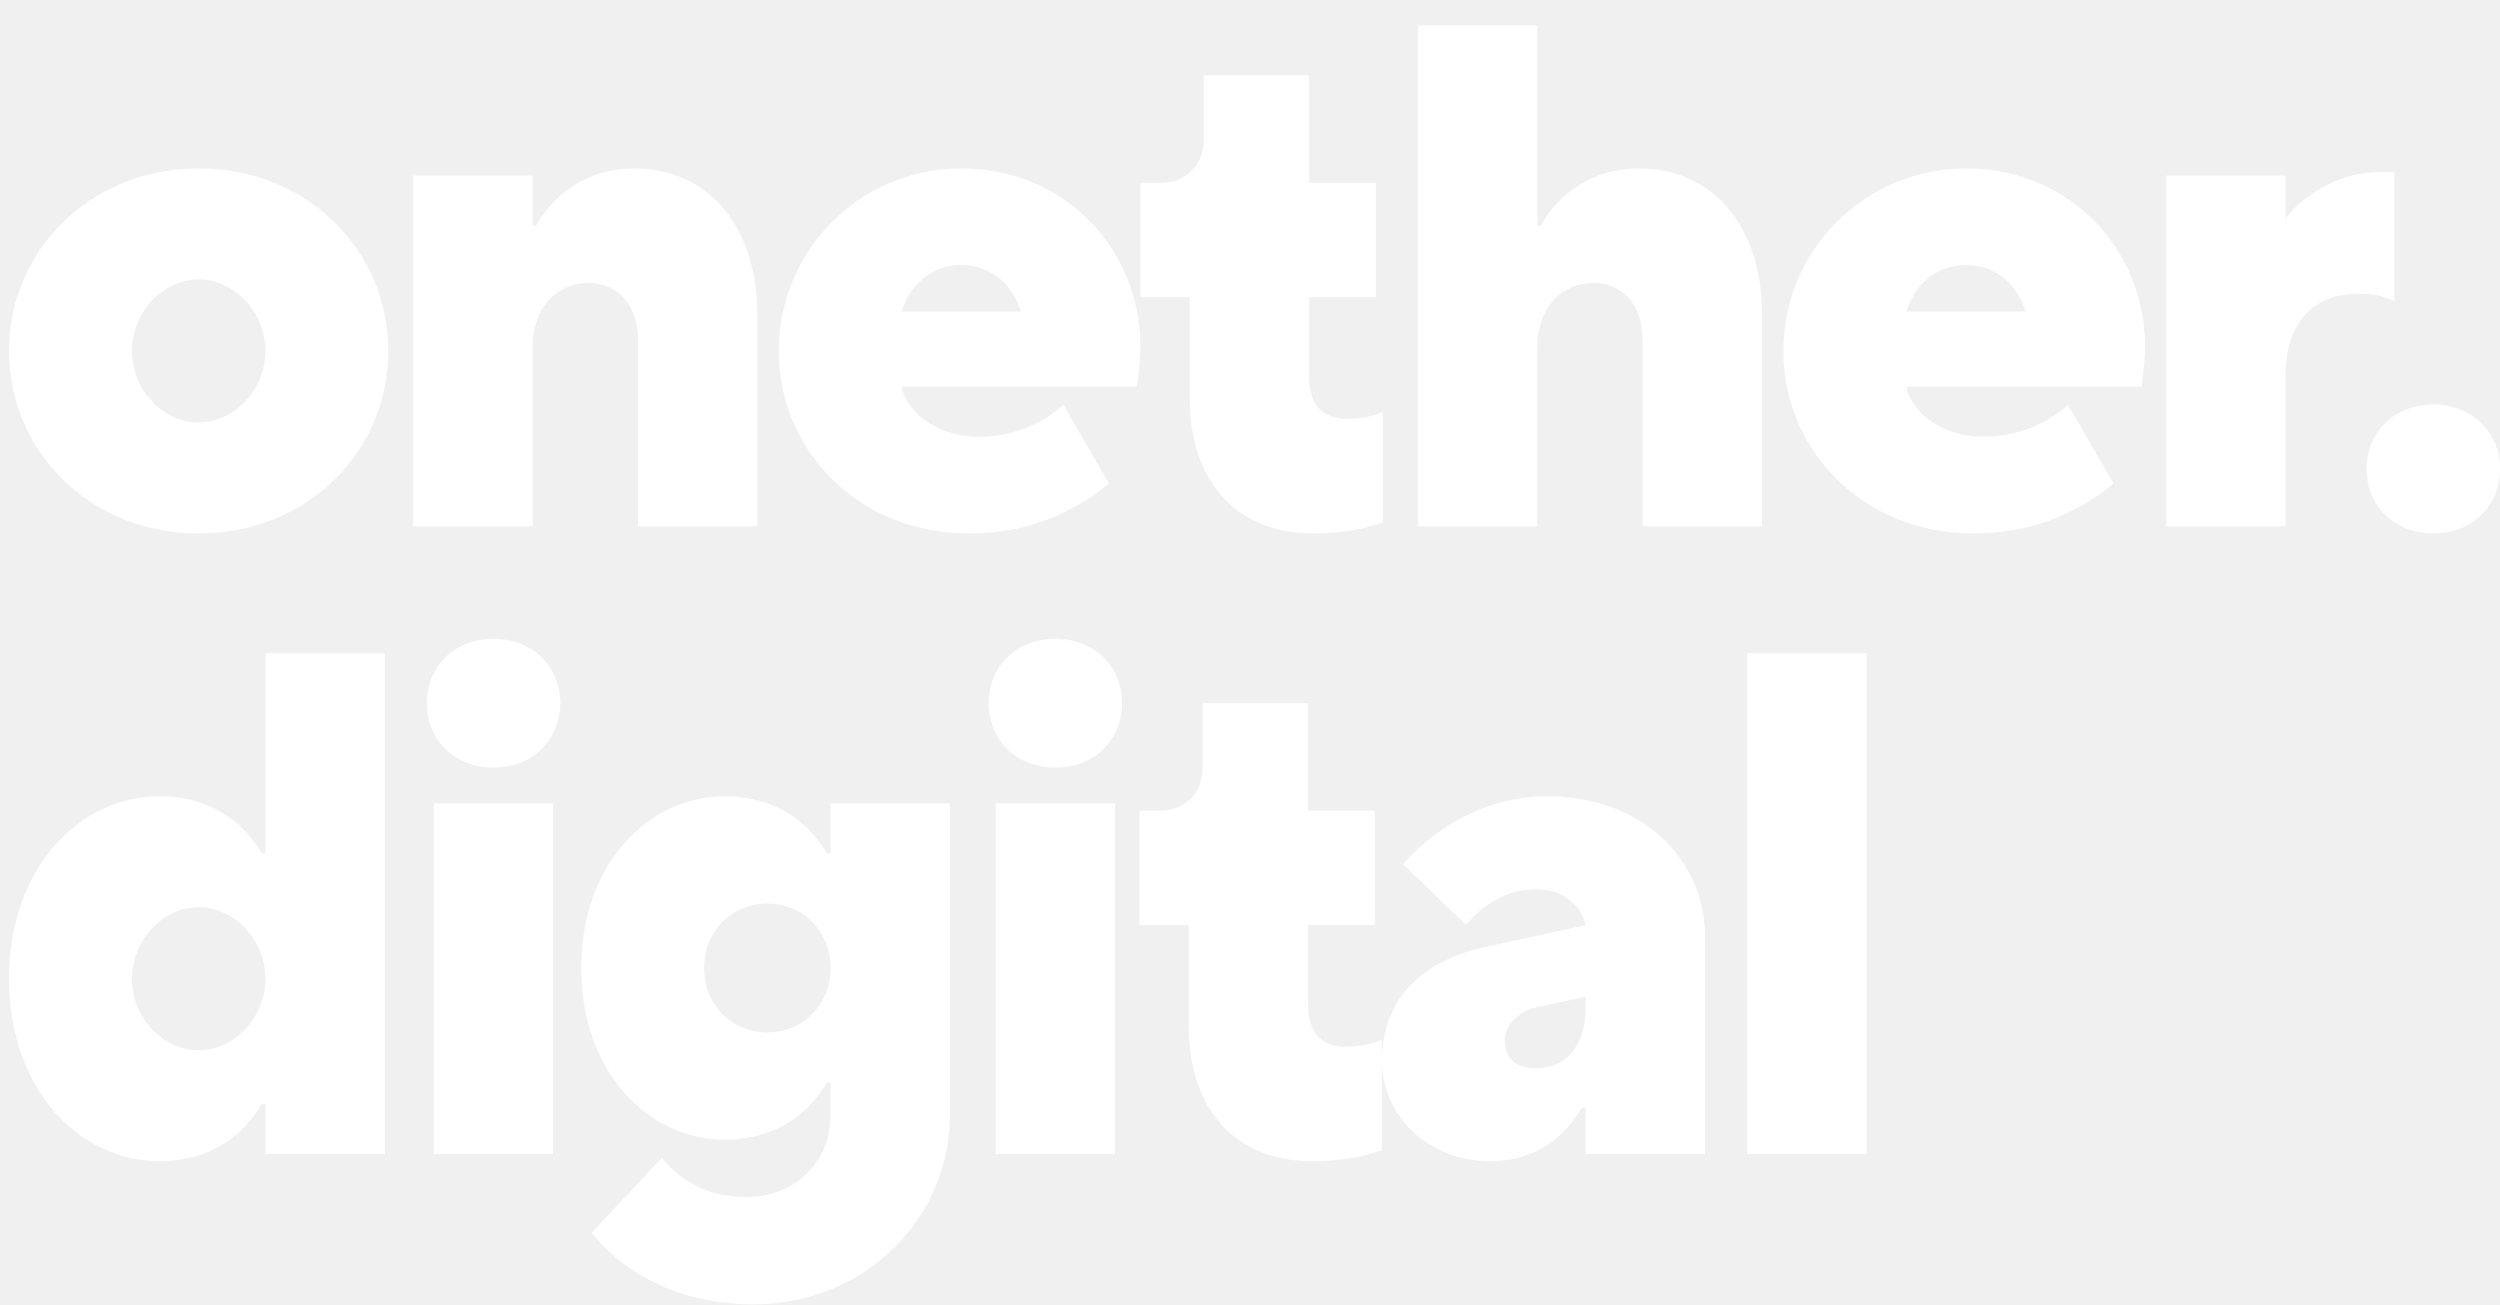
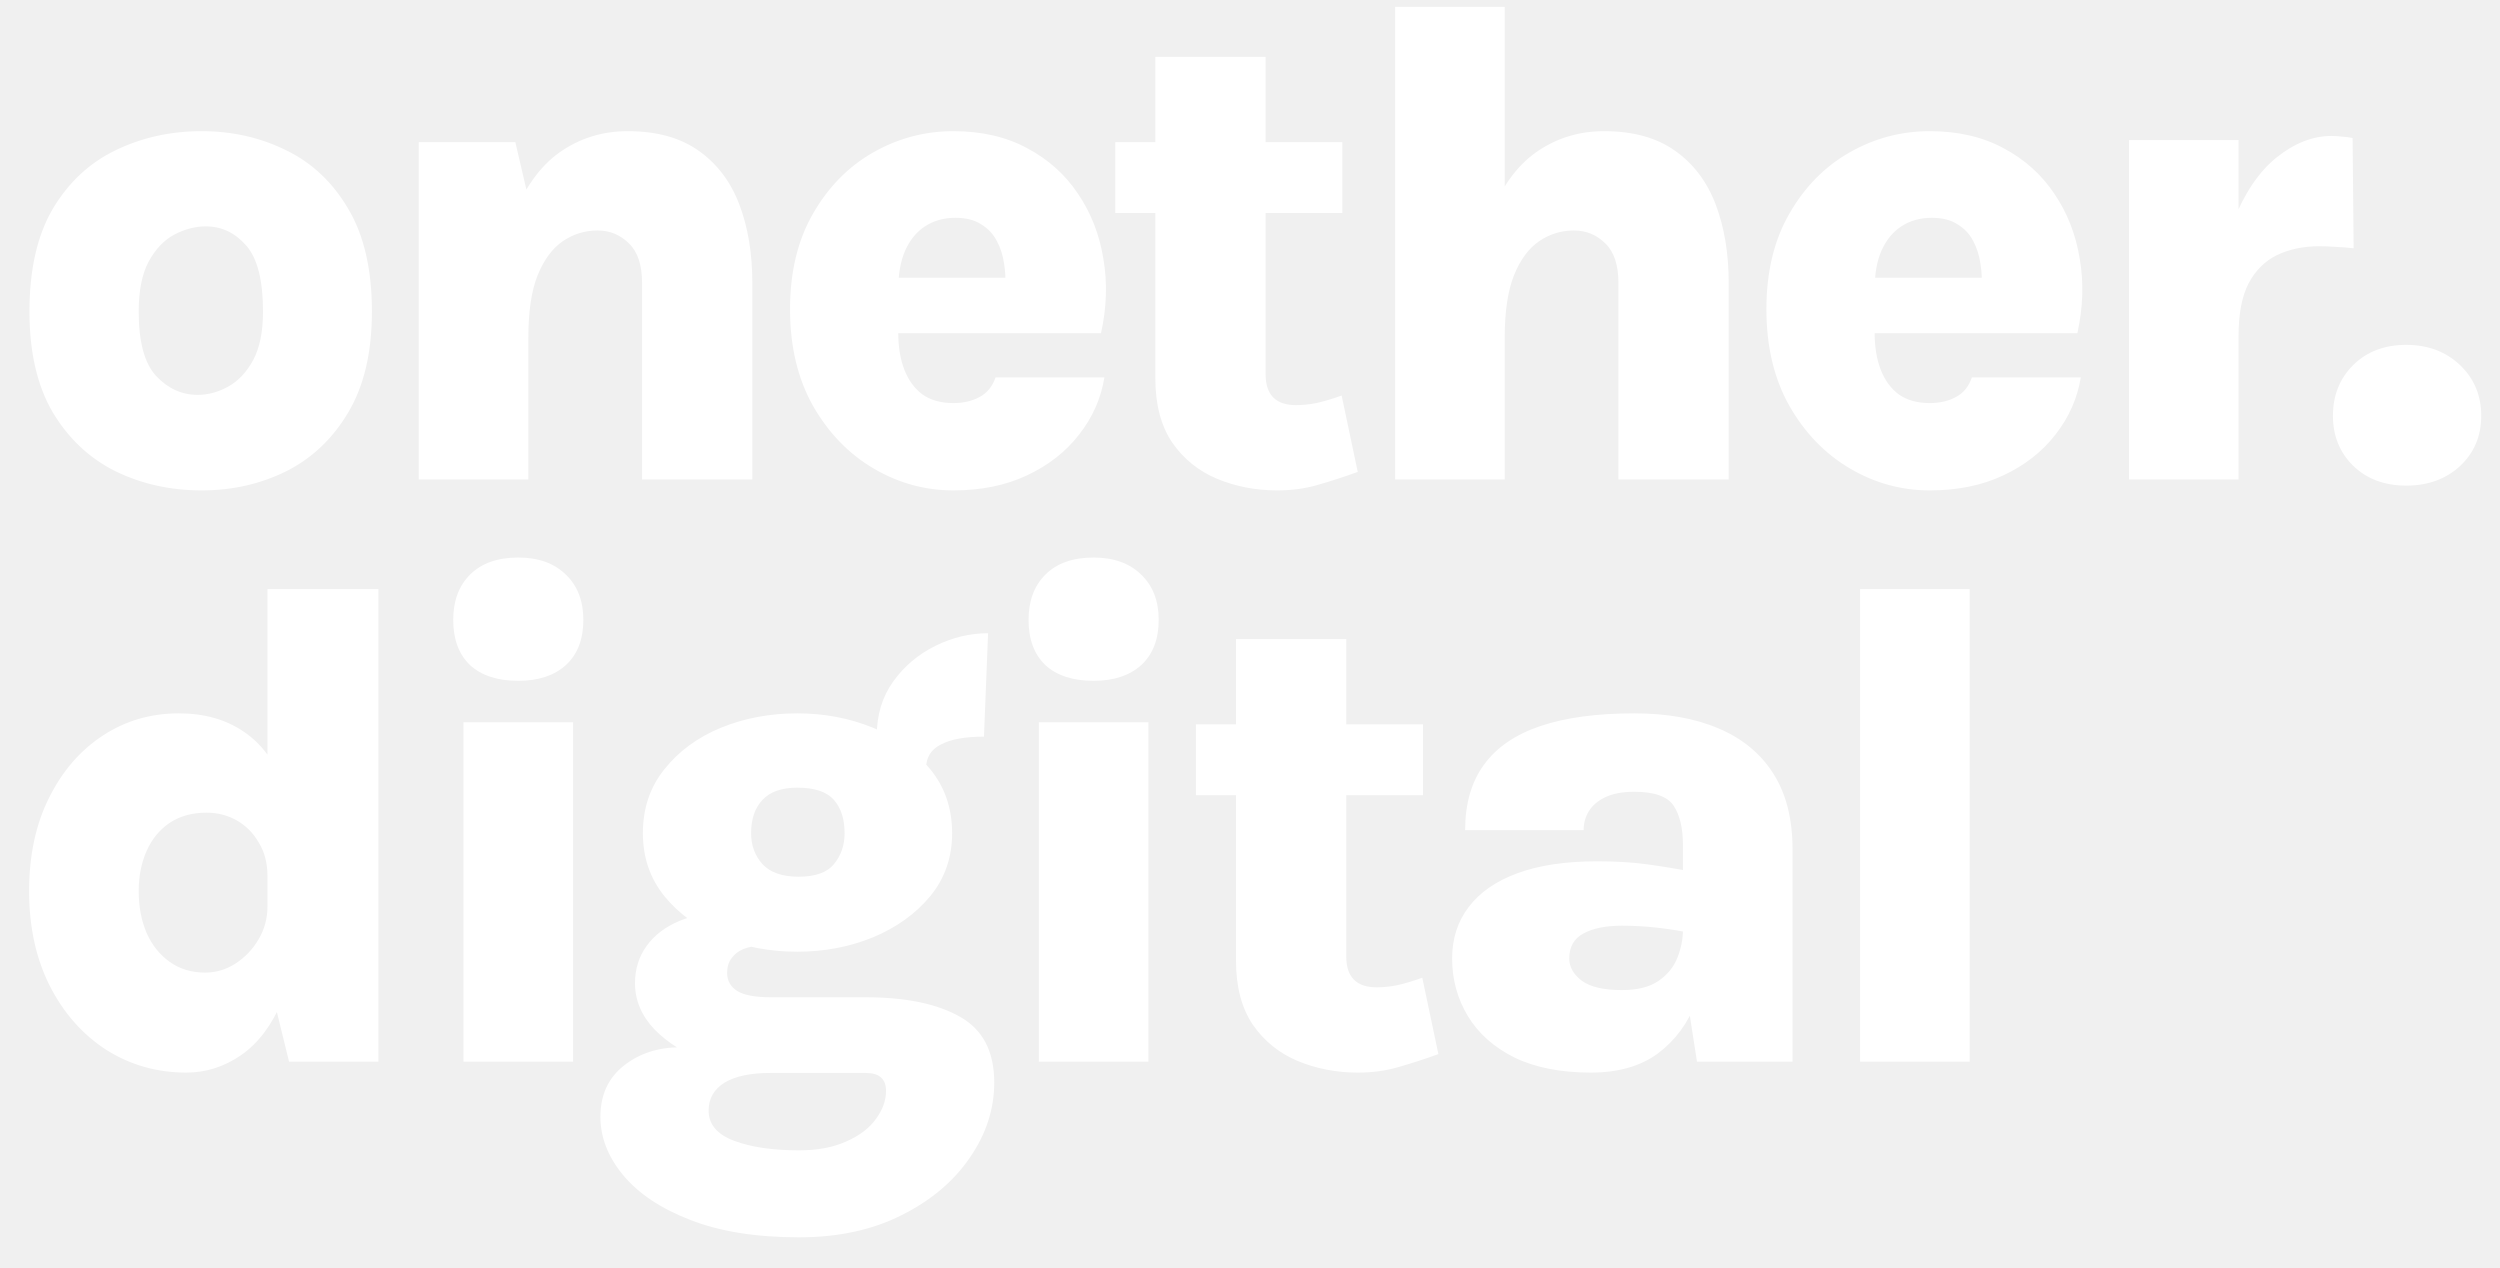
- <svg xmlns="http://www.w3.org/2000/svg" width="69" height="36" viewBox="0 0 69 36" fill="none">
-   <path d="M5.484 11.661C4.515 11.661 3.642 10.772 3.642 9.686C3.642 8.6 4.515 7.711 5.484 7.711C6.453 7.711 7.326 8.6 7.326 9.686C7.326 10.772 6.453 11.661 5.484 11.661ZM0.25 9.686C0.25 12.451 2.479 14.723 5.484 14.723C8.489 14.723 10.718 12.451 10.718 9.686C10.718 6.921 8.489 4.649 5.484 4.649C2.479 4.649 0.25 6.921 0.25 9.686Z" fill="white" />
-   <path d="M11.403 14.525H14.699V9.587C14.699 8.481 15.377 7.809 16.25 7.809C17.025 7.809 17.607 8.382 17.607 9.39V14.525H20.902V8.698C20.902 6.131 19.448 4.649 17.51 4.649C16.521 4.649 15.862 5.044 15.416 5.439C15.164 5.676 14.951 5.933 14.796 6.229H14.699V4.847H11.403V14.525Z" fill="white" />
-   <path d="M29.344 11.167C29.169 11.345 28.956 11.483 28.724 11.621C28.317 11.839 27.735 12.056 27.018 12.056C25.758 12.056 24.982 11.266 24.885 10.674H31.38L31.418 10.357C31.438 10.14 31.476 9.883 31.476 9.587C31.476 6.822 29.344 4.649 26.533 4.649C23.722 4.649 21.493 6.921 21.493 9.686C21.493 12.451 23.722 14.723 26.727 14.723C27.948 14.723 28.898 14.406 29.577 14.031C29.964 13.834 30.313 13.597 30.604 13.34L29.344 11.167ZM24.885 8.6C25.099 7.908 25.661 7.316 26.533 7.316C27.405 7.316 27.968 7.908 28.181 8.6H24.885Z" fill="white" />
-   <path d="M32.835 10.97C32.835 13.36 34.192 14.723 36.227 14.723C36.751 14.723 37.235 14.663 37.604 14.584L38.166 14.426V11.365C38.088 11.404 37.991 11.444 37.895 11.463C37.701 11.523 37.468 11.562 37.197 11.562C36.479 11.562 36.13 11.167 36.13 10.377V8.205H37.972V5.044H36.13V2.082H33.223V3.859C33.223 4.551 32.738 5.044 32.059 5.044H31.478V8.205H32.835V10.97Z" fill="white" />
-   <path d="M39.134 14.525H42.429V9.587C42.429 8.481 43.108 7.809 43.98 7.809C44.755 7.809 45.337 8.382 45.337 9.39V14.525H48.633V8.698C48.633 6.131 47.179 4.649 45.24 4.649C44.251 4.649 43.592 5.044 43.146 5.439C42.894 5.676 42.681 5.933 42.526 6.229H42.429V0.699H39.134V14.525Z" fill="white" />
-   <path d="M57.072 11.167C56.898 11.345 56.684 11.483 56.452 11.621C56.044 11.839 55.463 12.056 54.746 12.056C53.486 12.056 52.71 11.266 52.613 10.674H59.107L59.146 10.357C59.166 10.14 59.204 9.883 59.204 9.587C59.204 6.822 57.072 4.649 54.261 4.649C51.45 4.649 49.221 6.921 49.221 9.686C49.221 12.451 51.45 14.723 54.455 14.723C55.676 14.723 56.626 14.406 57.305 14.031C57.692 13.834 58.041 13.597 58.332 13.34L57.072 11.167ZM52.613 8.6C52.827 7.908 53.389 7.316 54.261 7.316C55.133 7.316 55.696 7.908 55.909 8.6H52.613Z" fill="white" />
-   <path d="M59.787 14.525H63.083V10.377C63.083 8.876 63.858 8.106 65.118 8.106C65.409 8.106 65.642 8.145 65.816 8.205L66.088 8.303V4.748H65.7C64.828 4.748 64.188 5.084 63.742 5.4C63.49 5.578 63.257 5.795 63.083 6.032V4.847H59.787V14.525Z" fill="white" />
-   <path d="M65.317 12.945C65.317 13.952 66.073 14.723 67.158 14.723C68.244 14.723 69 13.952 69 12.945C69 11.938 68.244 11.167 67.158 11.167C66.073 11.167 65.317 11.938 65.317 12.945Z" fill="white" />
-   <path d="M5.484 28.988C4.515 28.988 3.642 28.099 3.642 27.013C3.642 25.927 4.515 25.038 5.484 25.038C6.453 25.038 7.326 25.927 7.326 27.013C7.326 28.099 6.453 28.988 5.484 28.988ZM7.326 31.852H10.621V18.026H7.326V23.556H7.229C7.054 23.26 6.841 23.003 6.589 22.767C6.143 22.372 5.426 21.976 4.418 21.976C2.189 21.976 0.25 23.952 0.25 27.013C0.25 30.075 2.189 32.05 4.418 32.05C5.426 32.05 6.143 31.655 6.589 31.26C6.841 31.023 7.054 30.766 7.229 30.47H7.326V31.852Z" fill="white" />
-   <path d="M11.974 31.852H15.269V22.174H11.974V31.852ZM11.78 19.409C11.78 20.416 12.536 21.186 13.621 21.186C14.707 21.186 15.463 20.416 15.463 19.409C15.463 18.401 14.707 17.631 13.621 17.631C12.536 17.631 11.78 18.401 11.78 19.409Z" fill="white" />
-   <path d="M19.433 26.717C19.433 25.709 20.189 24.939 21.178 24.939C22.167 24.939 22.923 25.709 22.923 26.717C22.923 27.724 22.167 28.494 21.178 28.494C20.189 28.494 19.433 27.724 19.433 26.717ZM16.331 34.025C16.622 34.4 16.971 34.716 17.398 35.012C18.115 35.506 19.239 36 20.79 36C23.872 36 26.218 33.63 26.218 30.766V22.174H22.923V23.556H22.826C22.651 23.26 22.438 23.003 22.186 22.767C21.74 22.372 21.023 21.976 20.015 21.976C17.882 21.976 16.041 23.853 16.041 26.717C16.041 29.581 17.882 31.457 20.015 31.457C21.023 31.457 21.74 31.062 22.186 30.667C22.438 30.43 22.651 30.173 22.826 29.877H22.923V30.766C22.923 32.05 21.973 33.037 20.596 33.037C19.821 33.037 19.239 32.8 18.852 32.504C18.619 32.346 18.425 32.168 18.27 31.951L16.331 34.025Z" fill="white" />
-   <path d="M27.48 31.852H30.776V22.174H27.48V31.852ZM27.287 19.409C27.287 20.416 28.043 21.186 29.128 21.186C30.214 21.186 30.97 20.416 30.97 19.409C30.97 18.401 30.214 17.631 29.128 17.631C28.043 17.631 27.287 18.401 27.287 19.409Z" fill="white" />
-   <path d="M32.808 28.297C32.808 30.687 34.165 32.05 36.2 32.05C36.724 32.05 37.208 31.99 37.576 31.911L38.139 31.753V28.692C38.061 28.731 37.964 28.771 37.867 28.791C37.673 28.85 37.441 28.889 37.169 28.889C36.452 28.889 36.103 28.494 36.103 27.704V25.532H37.945V22.372H36.103V19.409H33.195V21.186C33.195 21.878 32.711 22.372 32.032 22.372H31.451V25.532H32.808V28.297Z" fill="white" />
-   <path d="M43.763 31.852H47.059V25.848C47.059 23.734 45.334 21.976 42.697 21.976C41.437 21.976 40.449 22.451 39.77 22.924C39.363 23.201 39.014 23.517 38.723 23.853L40.468 25.532C40.604 25.354 40.778 25.176 40.972 25.038C41.301 24.801 41.767 24.544 42.406 24.544C43.182 24.544 43.666 25.038 43.763 25.532L41.049 26.124C39.188 26.519 38.142 27.606 38.142 29.285C38.142 30.766 39.382 32.05 41.146 32.05C42.019 32.05 42.658 31.694 43.066 31.319C43.298 31.102 43.492 30.845 43.666 30.568H43.763V31.852ZM43.763 27.803C43.763 28.909 43.182 29.482 42.406 29.482C41.825 29.482 41.534 29.225 41.534 28.692C41.534 28.297 41.922 27.902 42.406 27.803L43.763 27.507V27.803Z" fill="white" />
-   <path d="M48.223 31.852H51.518V18.026H48.223V31.852Z" fill="white" />
+ <svg xmlns="http://www.w3.org/2000/svg" width="73" height="37" viewBox="0 0 73 37" fill="none">
+   <path d="M5.89 14.32C4.977 14.32 4.137 14.133 3.37 13.76C2.61 13.38 2 12.807 1.54 12.04C1.087 11.267 0.86 10.287 0.86 9.1C0.86 7.873 1.087 6.873 1.54 6.1C2 5.327 2.61 4.757 3.37 4.39C4.137 4.017 4.977 3.83 5.89 3.83C6.783 3.83 7.607 4.017 8.36 4.39C9.113 4.757 9.717 5.327 10.17 6.1C10.63 6.873 10.86 7.873 10.86 9.1C10.86 10.287 10.63 11.267 10.17 12.04C9.717 12.807 9.113 13.38 8.36 13.76C7.607 14.133 6.783 14.32 5.89 14.32ZM5.77 11.53C6.077 11.53 6.373 11.45 6.66 11.29C6.953 11.13 7.197 10.873 7.39 10.52C7.583 10.16 7.68 9.687 7.68 9.1C7.68 8.187 7.517 7.543 7.19 7.17C6.863 6.797 6.47 6.61 6.01 6.61C5.703 6.61 5.397 6.69 5.09 6.85C4.79 7.01 4.54 7.273 4.34 7.64C4.147 8 4.05 8.487 4.05 9.1C4.05 9.987 4.22 10.613 4.56 10.98C4.907 11.347 5.31 11.53 5.77 11.53ZM18.748 14V8.26C18.748 7.74 18.622 7.357 18.368 7.11C18.115 6.857 17.808 6.73 17.448 6.73C17.082 6.73 16.745 6.833 16.438 7.04C16.132 7.247 15.885 7.58 15.698 8.04C15.518 8.493 15.428 9.097 15.428 9.85H14.458C14.458 8.437 14.625 7.287 14.958 6.4C15.298 5.513 15.758 4.863 16.338 4.45C16.925 4.037 17.588 3.83 18.328 3.83C19.175 3.83 19.865 4.02 20.398 4.4C20.938 4.78 21.335 5.303 21.588 5.97C21.842 6.637 21.968 7.4 21.968 8.26V14H18.748ZM12.228 14V4.15H15.048L15.428 5.78V14H12.228ZM27.839 14.32C27.013 14.32 26.236 14.107 25.509 13.68C24.783 13.253 24.193 12.643 23.739 11.85C23.293 11.057 23.069 10.117 23.069 9.03C23.069 7.943 23.293 7.013 23.739 6.24C24.186 5.46 24.773 4.863 25.499 4.45C26.226 4.037 27.006 3.83 27.839 3.83C28.666 3.83 29.386 3.997 29.999 4.33C30.613 4.657 31.106 5.1 31.479 5.66C31.859 6.22 32.106 6.853 32.219 7.56C32.339 8.26 32.316 8.983 32.149 9.73H25.599V8.11H29.809L29.349 8.41C29.369 8.177 29.359 7.94 29.319 7.7C29.286 7.46 29.216 7.24 29.109 7.04C29.003 6.833 28.849 6.67 28.649 6.55C28.456 6.423 28.206 6.36 27.899 6.36C27.559 6.36 27.263 6.443 27.009 6.61C26.763 6.77 26.569 7.007 26.429 7.32C26.296 7.627 26.229 8.003 26.229 8.45V9.71C26.229 10.13 26.289 10.493 26.409 10.8C26.529 11.107 26.706 11.347 26.939 11.52C27.179 11.687 27.479 11.77 27.839 11.77C28.133 11.77 28.389 11.71 28.609 11.59C28.829 11.47 28.983 11.28 29.069 11.02H32.249C32.149 11.633 31.903 12.19 31.509 12.69C31.123 13.19 30.616 13.587 29.989 13.88C29.369 14.173 28.653 14.32 27.839 14.32ZM37.296 14.32C36.67 14.32 36.083 14.207 35.536 13.98C34.996 13.753 34.56 13.4 34.226 12.92C33.9 12.433 33.736 11.81 33.736 11.05V1.66H36.956V10.93C36.956 11.53 37.253 11.83 37.846 11.83C38.033 11.83 38.23 11.81 38.436 11.77C38.65 11.723 38.896 11.65 39.176 11.55L39.646 13.78C39.24 13.927 38.85 14.053 38.476 14.16C38.11 14.267 37.716 14.32 37.296 14.32ZM32.566 6.22V4.15H39.196V6.22H32.566ZM47.258 14V8.26C47.258 7.74 47.131 7.357 46.878 7.11C46.624 6.857 46.318 6.73 45.958 6.73C45.591 6.73 45.254 6.833 44.948 7.04C44.641 7.247 44.394 7.58 44.208 8.04C44.028 8.493 43.938 9.097 43.938 9.85H42.968C42.968 8.437 43.134 7.287 43.468 6.4C43.808 5.513 44.268 4.863 44.848 4.45C45.434 4.037 46.098 3.83 46.838 3.83C47.684 3.83 48.374 4.02 48.908 4.4C49.448 4.78 49.844 5.303 50.098 5.97C50.351 6.637 50.478 7.4 50.478 8.26V14H47.258ZM40.738 14V0.2H43.938V14H40.738ZM56.349 14.32C55.522 14.32 54.745 14.107 54.019 13.68C53.292 13.253 52.702 12.643 52.249 11.85C51.802 11.057 51.579 10.117 51.579 9.03C51.579 7.943 51.802 7.013 52.249 6.24C52.695 5.46 53.282 4.863 54.009 4.45C54.735 4.037 55.515 3.83 56.349 3.83C57.175 3.83 57.895 3.997 58.509 4.33C59.122 4.657 59.615 5.1 59.989 5.66C60.369 6.22 60.615 6.853 60.729 7.56C60.849 8.26 60.825 8.983 60.659 9.73H54.109V8.11H58.319L57.859 8.41C57.879 8.177 57.869 7.94 57.829 7.7C57.795 7.46 57.725 7.24 57.619 7.04C57.512 6.833 57.359 6.67 57.159 6.55C56.965 6.423 56.715 6.36 56.409 6.36C56.069 6.36 55.772 6.443 55.519 6.61C55.272 6.77 55.079 7.007 54.939 7.32C54.805 7.627 54.739 8.003 54.739 8.45V9.71C54.739 10.13 54.799 10.493 54.919 10.8C55.039 11.107 55.215 11.347 55.449 11.52C55.689 11.687 55.989 11.77 56.349 11.77C56.642 11.77 56.899 11.71 57.119 11.59C57.339 11.47 57.492 11.28 57.579 11.02H60.759C60.659 11.633 60.412 12.19 60.019 12.69C59.632 13.19 59.125 13.587 58.499 13.88C57.879 14.173 57.162 14.32 56.349 14.32ZM62.166 14V4.09H65.366V14H62.166ZM64.686 9.8C64.686 8.46 64.856 7.36 65.196 6.5C65.536 5.64 65.966 5.003 66.486 4.59C67.006 4.177 67.536 3.97 68.076 3.97C68.182 3.97 68.289 3.977 68.396 3.99C68.502 3.997 68.602 4.01 68.696 4.03L68.726 7.25C68.559 7.23 68.389 7.217 68.216 7.21C68.042 7.197 67.879 7.19 67.726 7.19C67.259 7.19 66.846 7.277 66.486 7.45C66.132 7.623 65.856 7.9 65.656 8.28C65.462 8.66 65.366 9.167 65.366 9.8H64.686ZM68.122 12.14C68.122 11.547 68.319 11.053 68.712 10.66C69.112 10.267 69.629 10.07 70.262 10.07C70.895 10.07 71.418 10.267 71.832 10.66C72.245 11.053 72.452 11.547 72.452 12.14C72.452 12.733 72.245 13.223 71.832 13.61C71.418 13.99 70.895 14.18 70.262 14.18C69.629 14.18 69.112 13.987 68.712 13.6C68.319 13.213 68.122 12.727 68.122 12.14ZM5.44 31.32C4.587 31.32 3.81 31.1 3.11 30.66C2.417 30.213 1.867 29.593 1.46 28.8C1.053 28 0.85 27.073 0.85 26.02C0.85 24.98 1.043 24.073 1.43 23.3C1.817 22.52 2.34 21.913 3 21.48C3.66 21.047 4.4 20.83 5.22 20.83C5.96 20.83 6.59 21.007 7.11 21.36C7.63 21.707 8.023 22.233 8.29 22.94C8.563 23.64 8.7 24.52 8.7 25.58H7.81C7.81 25.207 7.727 24.883 7.56 24.61C7.4 24.33 7.187 24.113 6.92 23.96C6.653 23.807 6.357 23.73 6.03 23.73C5.61 23.73 5.25 23.83 4.95 24.03C4.657 24.23 4.433 24.503 4.28 24.85C4.127 25.197 4.05 25.587 4.05 26.02C4.05 26.473 4.127 26.88 4.28 27.24C4.44 27.6 4.667 27.883 4.96 28.09C5.253 28.297 5.597 28.4 5.99 28.4C6.303 28.4 6.597 28.313 6.87 28.14C7.15 27.96 7.377 27.723 7.55 27.43C7.723 27.137 7.81 26.817 7.81 26.47H8.7C8.7 27.583 8.547 28.5 8.24 29.22C7.94 29.933 7.54 30.463 7.04 30.81C6.547 31.15 6.013 31.32 5.44 31.32ZM8.44 31L7.81 28.43V17.2H11.05V31H8.44ZM15.134 19.88C14.528 19.88 14.058 19.727 13.724 19.42C13.398 19.107 13.234 18.667 13.234 18.1C13.234 17.547 13.398 17.107 13.724 16.78C14.058 16.447 14.528 16.28 15.134 16.28C15.721 16.28 16.184 16.447 16.524 16.78C16.864 17.107 17.034 17.547 17.034 18.1C17.034 18.667 16.864 19.107 16.524 19.42C16.184 19.727 15.721 19.88 15.134 19.88ZM13.534 31V21.09H16.734V31H13.534ZM23.332 36.13C22.078 36.13 21.018 35.96 20.152 35.62C19.292 35.287 18.639 34.85 18.192 34.31C17.752 33.777 17.532 33.21 17.532 32.61C17.532 31.977 17.759 31.48 18.212 31.12C18.665 30.76 19.218 30.58 19.872 30.58L22.502 31.33C21.922 31.33 21.475 31.423 21.162 31.61C20.849 31.803 20.692 32.077 20.692 32.43C20.692 32.83 20.939 33.123 21.432 33.31C21.932 33.497 22.565 33.59 23.332 33.59C23.872 33.59 24.332 33.503 24.712 33.33C25.092 33.163 25.378 32.947 25.572 32.68C25.772 32.413 25.872 32.137 25.872 31.85C25.872 31.677 25.822 31.547 25.722 31.46C25.628 31.373 25.479 31.33 25.272 31.33H22.502C21.842 31.33 21.209 31.217 20.602 30.99C19.995 30.763 19.498 30.453 19.112 30.06C18.732 29.66 18.542 29.21 18.542 28.71C18.542 28.297 18.655 27.933 18.882 27.62C19.108 27.307 19.428 27.063 19.842 26.89C20.262 26.717 20.748 26.63 21.302 26.63L22.222 27.62C22.035 27.62 21.865 27.65 21.712 27.71C21.565 27.77 21.448 27.86 21.362 27.98C21.275 28.093 21.232 28.237 21.232 28.41C21.232 28.637 21.332 28.813 21.532 28.94C21.732 29.06 22.055 29.12 22.502 29.12H25.272C26.445 29.12 27.365 29.31 28.032 29.69C28.698 30.063 29.032 30.703 29.032 31.61C29.032 32.383 28.795 33.113 28.322 33.8C27.849 34.493 27.185 35.053 26.332 35.48C25.479 35.913 24.479 36.13 23.332 36.13ZM23.282 27.79C22.482 27.79 21.738 27.65 21.052 27.37C20.372 27.083 19.822 26.683 19.402 26.17C18.982 25.65 18.772 25.037 18.772 24.33C18.772 23.603 18.982 22.98 19.402 22.46C19.822 21.933 20.372 21.53 21.052 21.25C21.738 20.97 22.482 20.83 23.282 20.83C24.069 20.83 24.805 20.97 25.492 21.25C26.178 21.53 26.735 21.933 27.162 22.46C27.588 22.98 27.802 23.603 27.802 24.33C27.802 25.037 27.588 25.65 27.162 26.17C26.735 26.683 26.178 27.083 25.492 27.37C24.805 27.65 24.069 27.79 23.282 27.79ZM23.322 25.6C23.808 25.6 24.152 25.477 24.352 25.23C24.558 24.983 24.662 24.683 24.662 24.33C24.662 23.917 24.558 23.593 24.352 23.36C24.145 23.12 23.788 23 23.282 23C22.822 23 22.482 23.12 22.262 23.36C22.042 23.593 21.932 23.917 21.932 24.33C21.932 24.683 22.042 24.983 22.262 25.23C22.488 25.477 22.842 25.6 23.322 25.6ZM27.042 22.43L25.602 21.48C25.602 20.873 25.762 20.347 26.082 19.9C26.402 19.453 26.812 19.107 27.312 18.86C27.812 18.613 28.325 18.49 28.852 18.49L28.732 21.51C28.178 21.51 27.759 21.587 27.472 21.74C27.185 21.887 27.042 22.117 27.042 22.43ZM31.934 19.88C31.327 19.88 30.857 19.727 30.524 19.42C30.197 19.107 30.034 18.667 30.034 18.1C30.034 17.547 30.197 17.107 30.524 16.78C30.857 16.447 31.327 16.28 31.934 16.28C32.52 16.28 32.984 16.447 33.324 16.78C33.664 17.107 33.834 17.547 33.834 18.1C33.834 18.667 33.664 19.107 33.324 19.42C32.984 19.727 32.52 19.88 31.934 19.88ZM30.334 31V21.09H33.534V31H30.334ZM39.651 31.32C39.024 31.32 38.438 31.207 37.891 30.98C37.351 30.753 36.914 30.4 36.581 29.92C36.254 29.433 36.091 28.81 36.091 28.05V18.66H39.311V27.93C39.311 28.53 39.608 28.83 40.201 28.83C40.388 28.83 40.584 28.81 40.791 28.77C41.004 28.723 41.251 28.65 41.531 28.55L42.001 30.78C41.594 30.927 41.204 31.053 40.831 31.16C40.464 31.267 40.071 31.32 39.651 31.32ZM34.921 23.22V21.15H41.551V23.22H34.921ZM49.552 31L49.142 28.37V24.68C49.142 24.187 49.052 23.803 48.872 23.53C48.692 23.257 48.309 23.12 47.722 23.12C47.376 23.12 47.092 23.173 46.872 23.28C46.659 23.38 46.499 23.517 46.392 23.69C46.292 23.857 46.242 24.04 46.242 24.24H42.782C42.782 23.467 42.966 22.83 43.332 22.33C43.699 21.823 44.249 21.447 44.982 21.2C45.716 20.953 46.629 20.83 47.722 20.83C48.676 20.83 49.496 20.977 50.182 21.27C50.876 21.563 51.409 22.003 51.782 22.59C52.156 23.177 52.342 23.913 52.342 24.8V31H49.552ZM46.452 31.32C45.572 31.32 44.829 31.173 44.222 30.88C43.622 30.58 43.169 30.177 42.862 29.67C42.556 29.163 42.402 28.603 42.402 27.99C42.402 27.41 42.562 26.91 42.882 26.49C43.202 26.063 43.676 25.733 44.302 25.5C44.936 25.267 45.712 25.15 46.632 25.15C47.192 25.15 47.686 25.18 48.112 25.24C48.546 25.3 48.989 25.373 49.442 25.46V27.26C49.109 27.187 48.762 27.13 48.402 27.09C48.049 27.05 47.702 27.03 47.362 27.03C46.889 27.03 46.512 27.107 46.232 27.26C45.959 27.407 45.822 27.65 45.822 27.99C45.822 28.237 45.946 28.453 46.192 28.64C46.439 28.82 46.829 28.91 47.362 28.91C47.816 28.91 48.172 28.82 48.432 28.64C48.692 28.46 48.876 28.233 48.982 27.96C49.089 27.687 49.142 27.417 49.142 27.15H49.892C49.892 27.91 49.772 28.607 49.532 29.24C49.292 29.873 48.919 30.38 48.412 30.76C47.906 31.133 47.252 31.32 46.452 31.32ZM54.314 31V17.2H57.514V31H54.314Z" fill="white" />
</svg>
